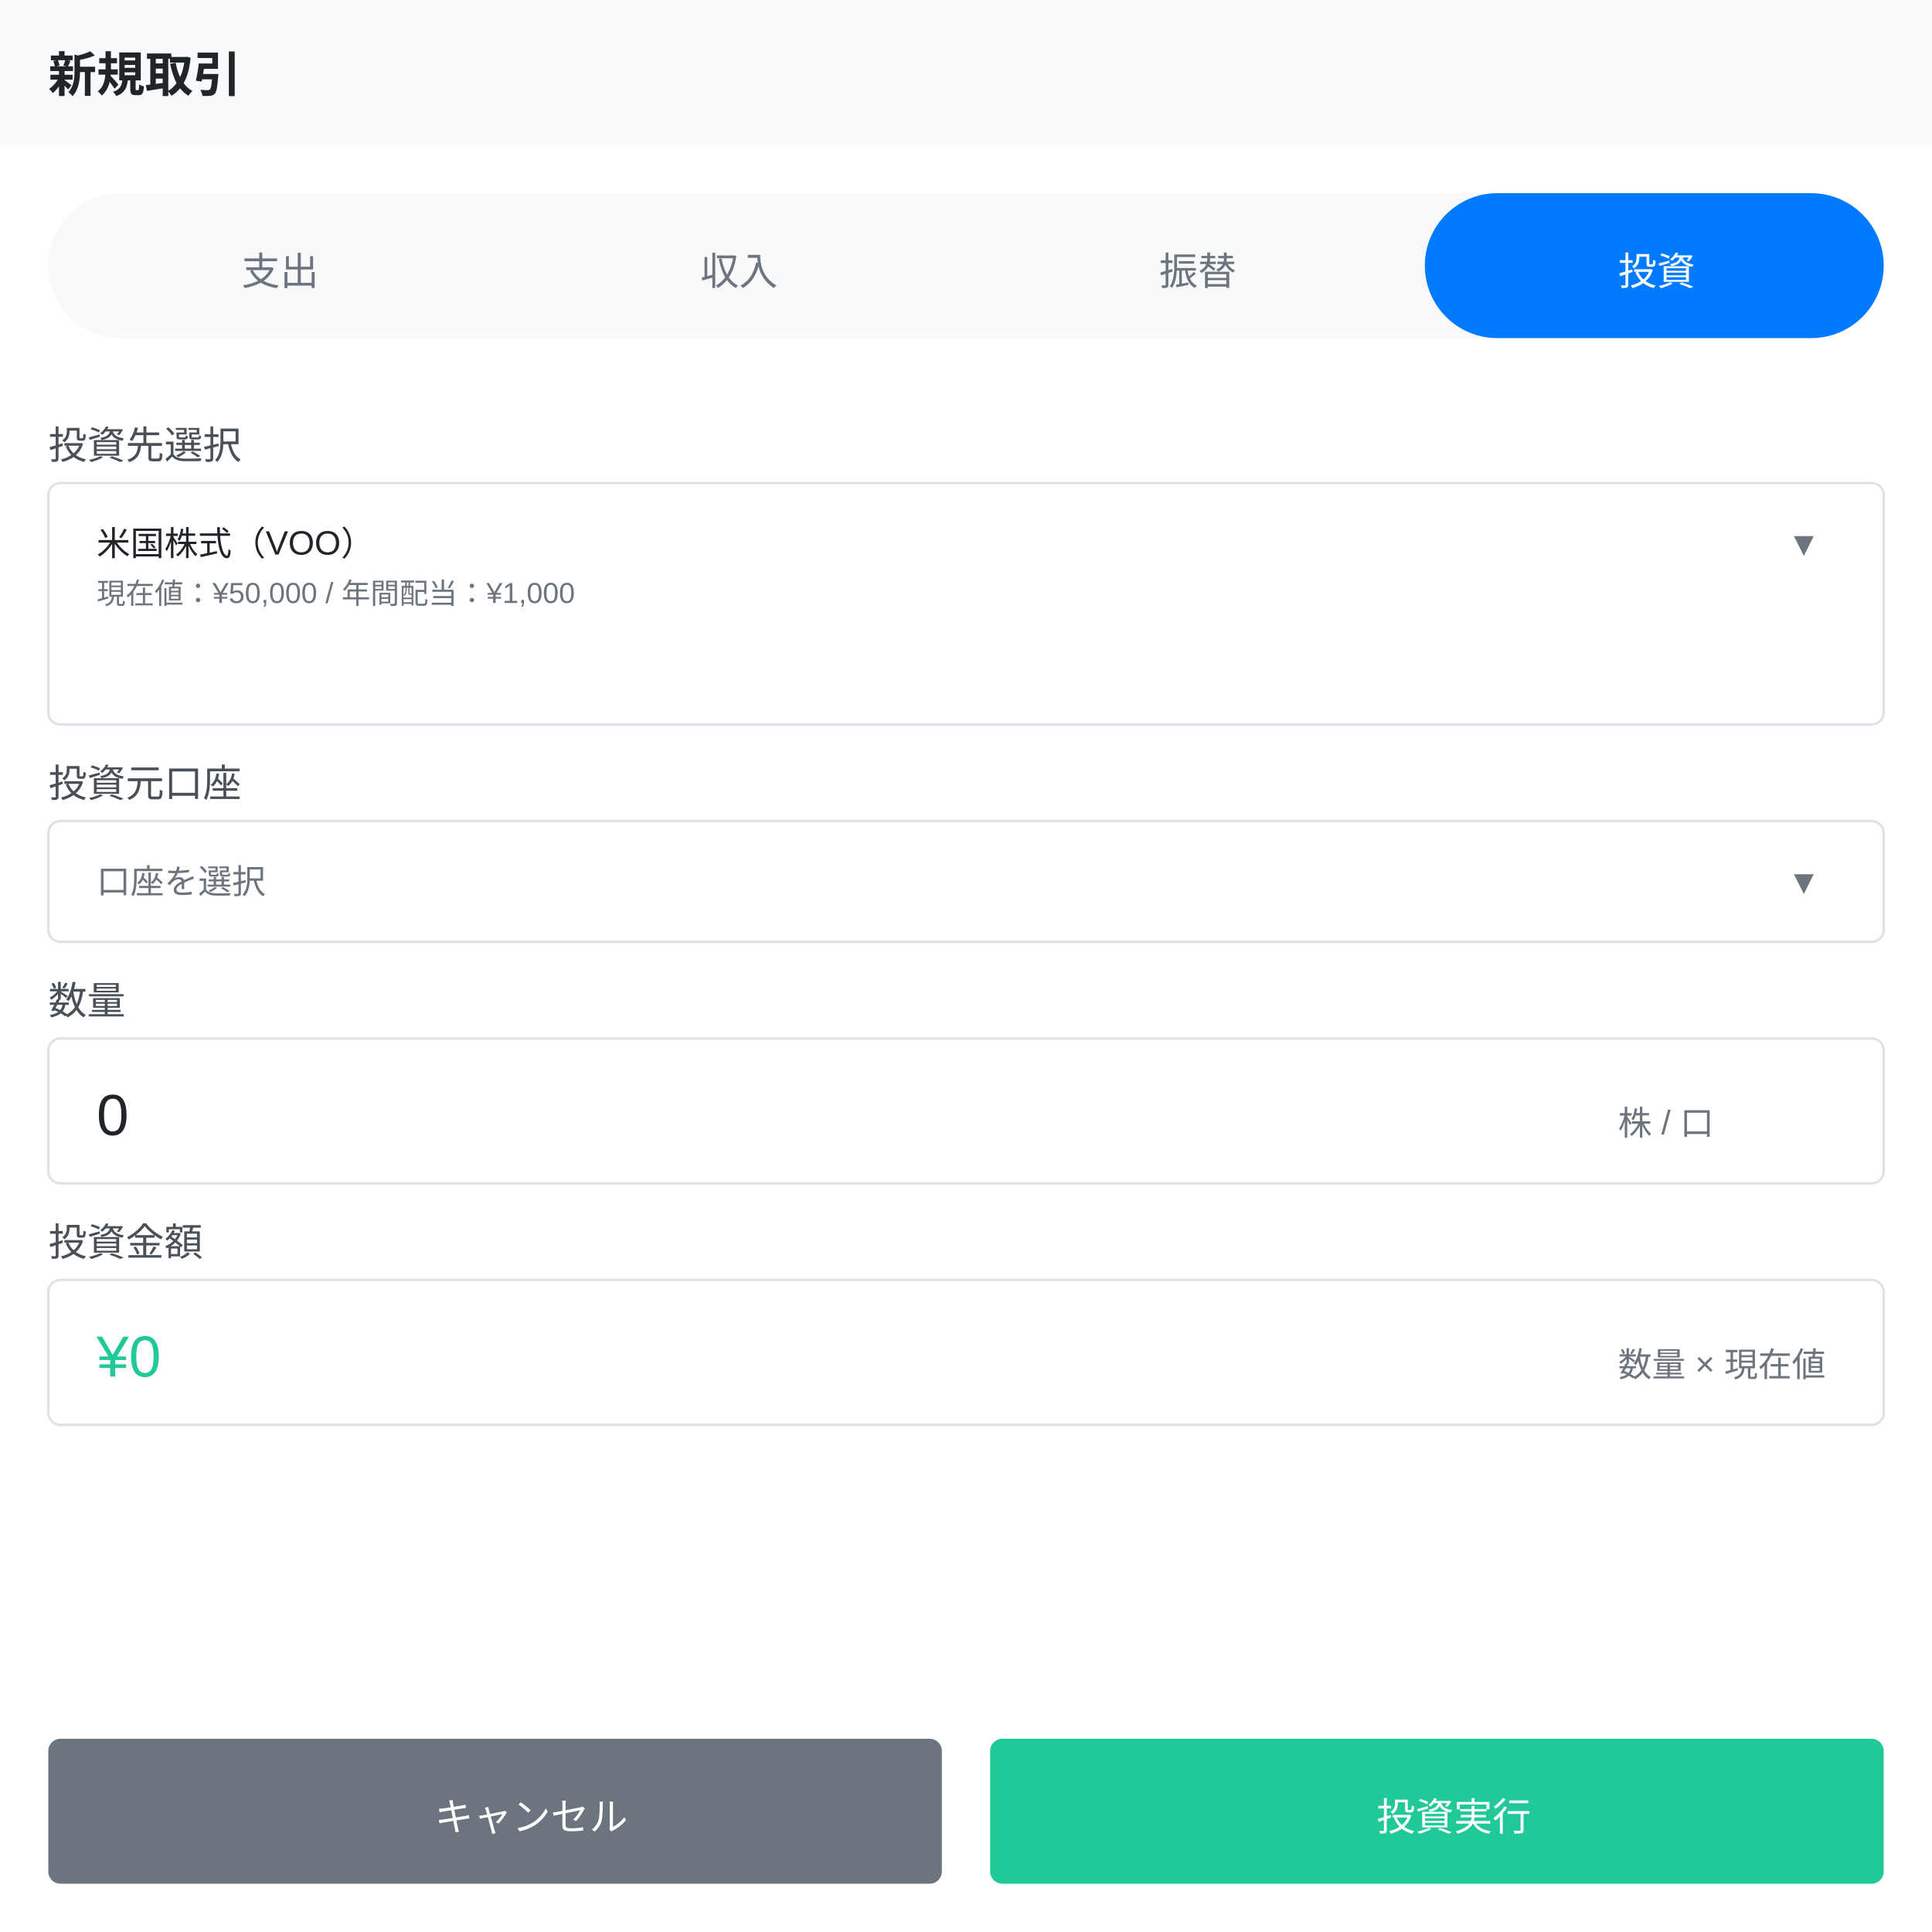
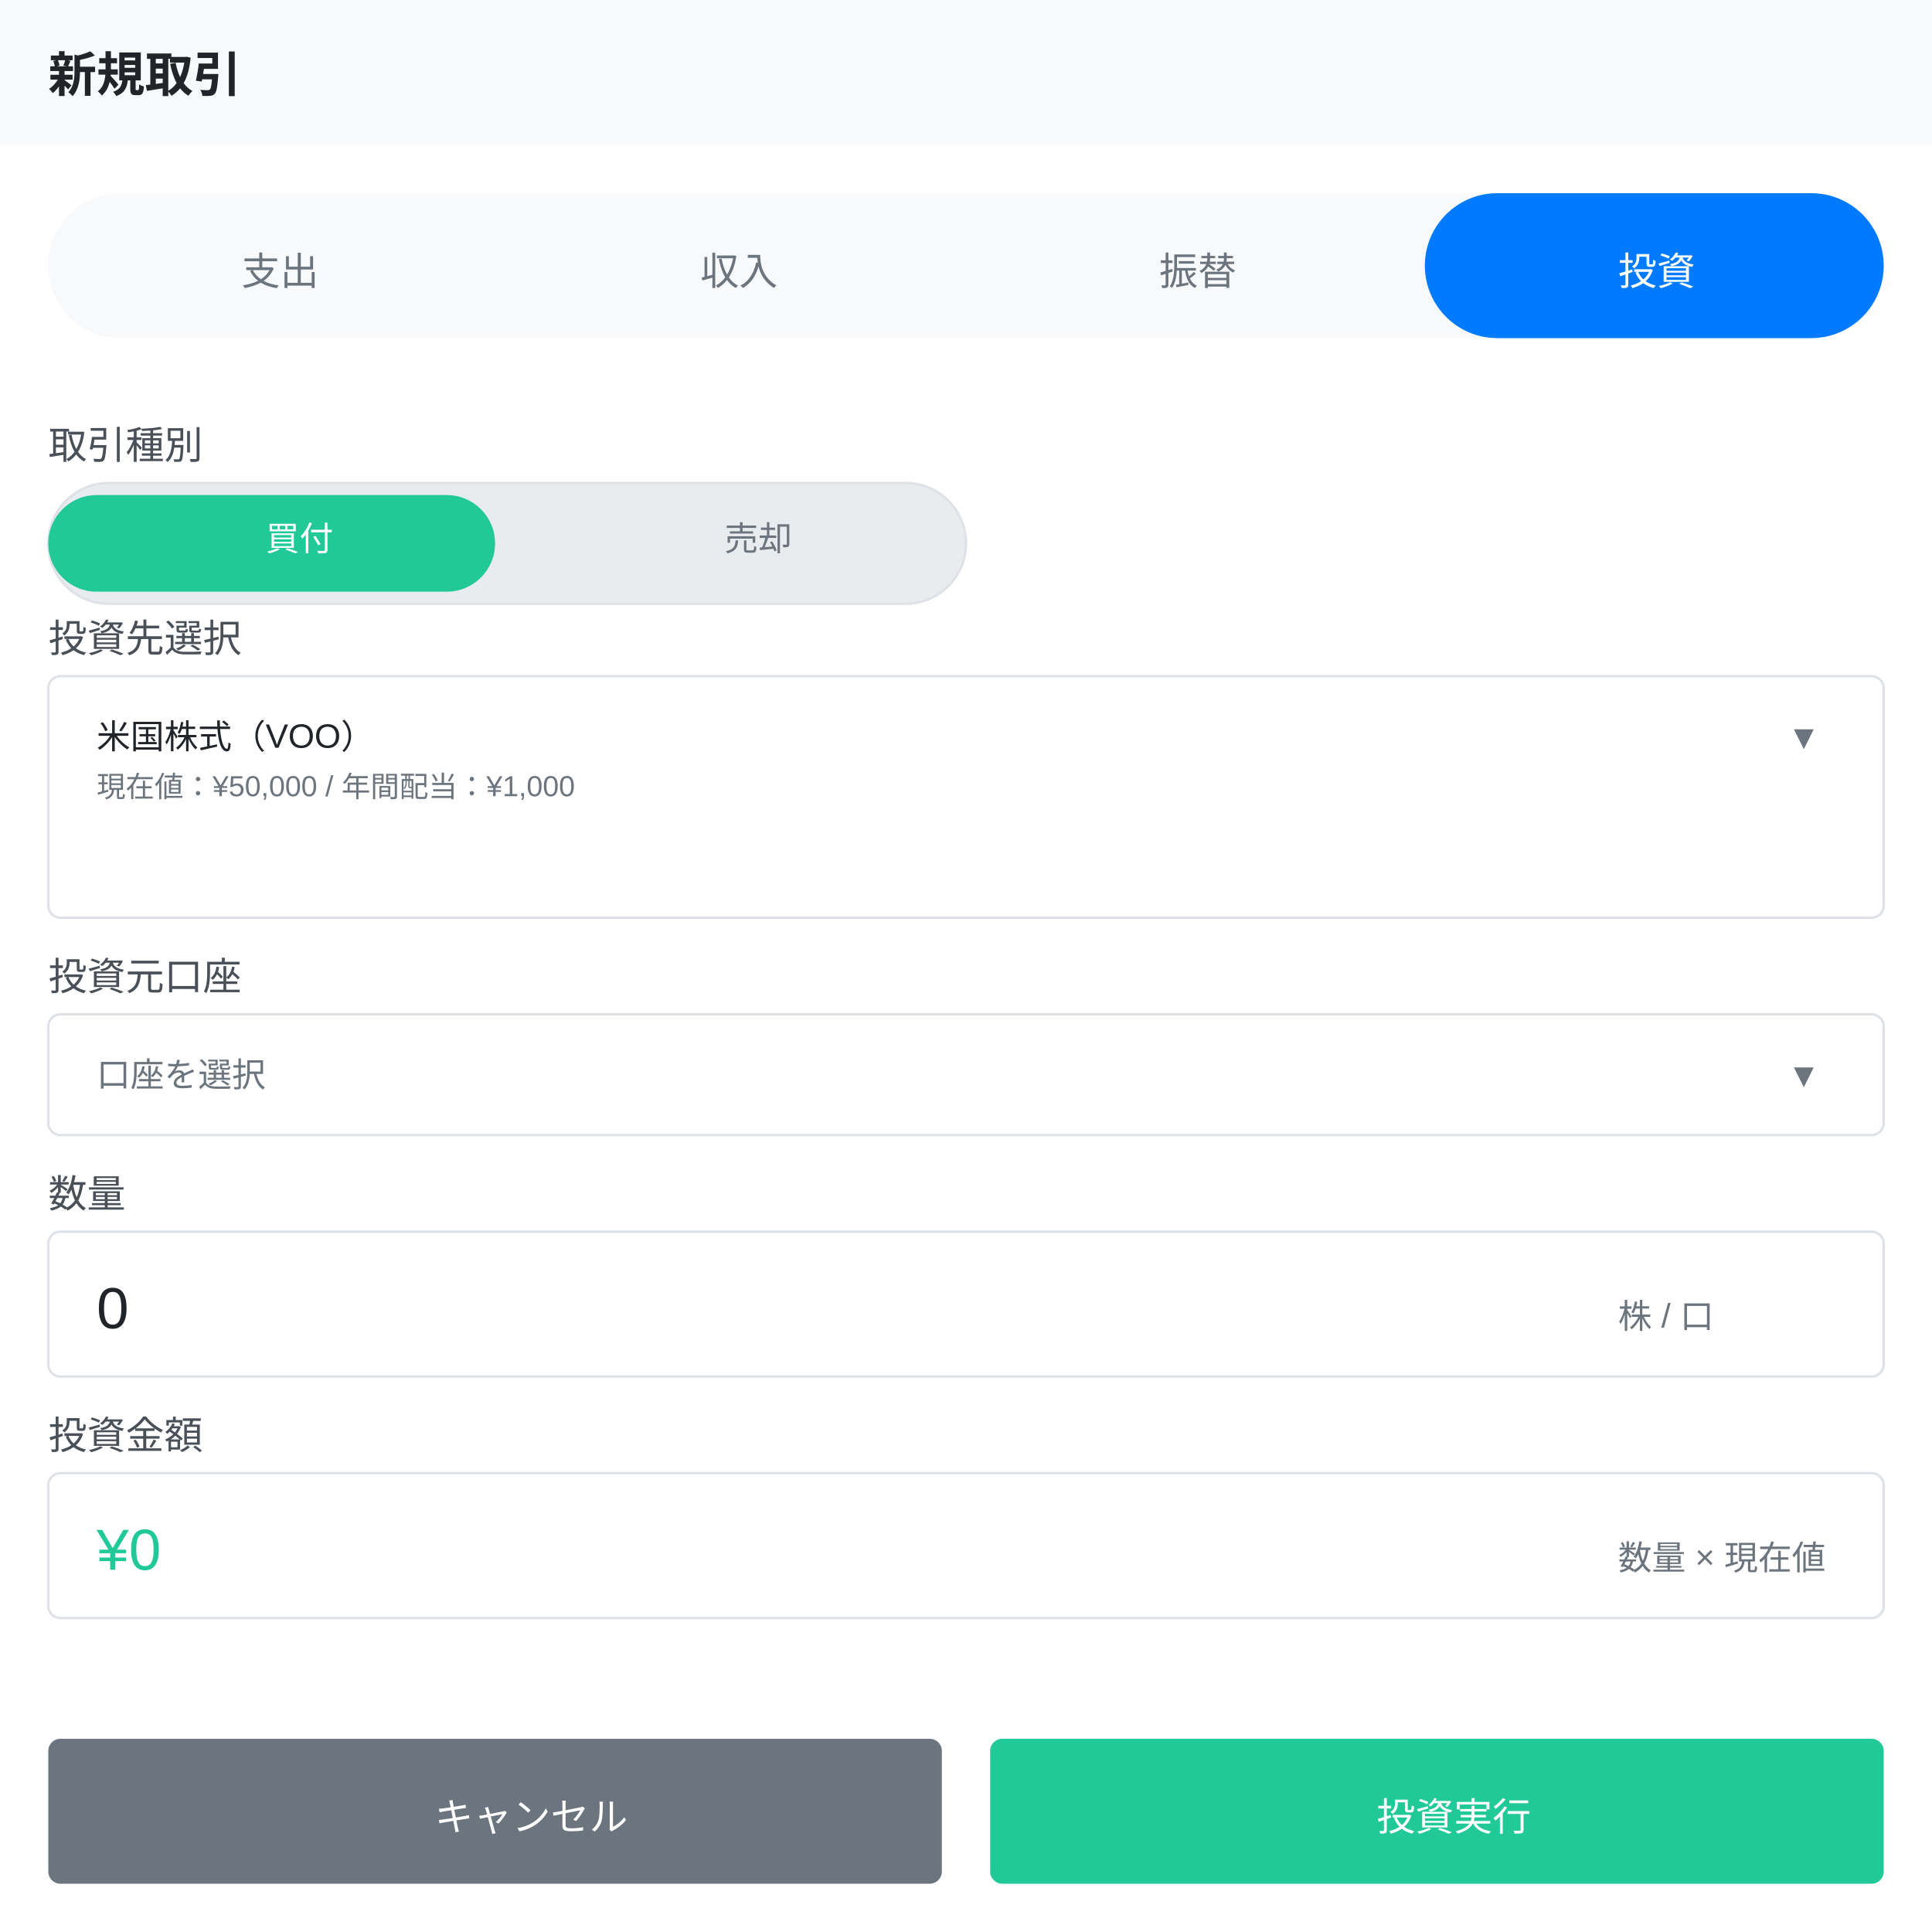
<svg xmlns="http://www.w3.org/2000/svg" width="800" height="800" viewBox="0 0 800 800">
  <rect width="800" height="800" fill="#ffffff" />
  <rect x="0" y="0" width="800" height="60" fill="#f8f9fa" />
  <text x="20" y="38" font-family="Arial" font-size="20" font-weight="bold" fill="#212529">新規取引</text>
  <g transform="translate(20, 80)">
    <rect width="760" height="60" rx="30" fill="#f8f9fa" />
    <rect width="190" height="60" rx="30" fill="#f8f9fa" />
    <rect x="190" width="190" height="60" rx="0" fill="#f8f9fa" />
    <rect x="380" width="190" height="60" rx="0" fill="#f8f9fa" />
    <rect x="570" width="190" height="60" rx="30" fill="#007bff" />
    <text x="80" y="38" font-family="Arial" font-size="16" fill="#6c757d">支出</text>
    <text x="270" y="38" font-family="Arial" font-size="16" fill="#6c757d">収入</text>
    <text x="460" y="38" font-family="Arial" font-size="16" fill="#6c757d">振替</text>
    <text x="650" y="38" font-family="Arial" font-size="16" fill="#ffffff">投資</text>
  </g>
  <g transform="translate(20, 160)">
+     <text x="0" y="30" font-family="Arial" font-size="16" fill="#495057">取引種別</text>
+     <rect x="0" y="40" width="380" height="50" rx="25" fill="#e9ecef" stroke="#dee2e6" />
+     <rect x="0" y="45" width="185" height="40" rx="20" fill="#20c997" />
+     <text x="90" y="68" font-family="Arial" font-size="14" fill="#ffffff">買付</text>
+     <text x="280" y="68" font-family="Arial" font-size="14" fill="#6c757d">売却</text>
+   </g>
+   <g transform="translate(20, 240)">
    <text x="0" y="30" font-family="Arial" font-size="16" fill="#495057">投資先選択</text>
    <rect x="0" y="40" width="760" height="100" rx="5" fill="#ffffff" stroke="#dee2e6" />
    <text x="20" y="70" font-family="Arial" font-size="14" fill="#212529">米国株式（VOO）</text>
    <text x="20" y="90" font-family="Arial" font-size="12" fill="#6c757d">現在値：¥50,000 / 年間配当：¥1,000</text>
    <text x="720" y="70" font-family="Arial" font-size="14" fill="#6c757d">▼</text>
  </g>
-   <g transform="translate(20, 300)">
+   <g transform="translate(20, 380)">
    <text x="0" y="30" font-family="Arial" font-size="16" fill="#495057">投資元口座</text>
    <rect x="0" y="40" width="760" height="50" rx="5" fill="#ffffff" stroke="#dee2e6" />
    <text x="20" y="70" font-family="Arial" font-size="14" fill="#6c757d">口座を選択</text>
    <text x="720" y="70" font-family="Arial" font-size="14" fill="#6c757d">▼</text>
  </g>
-   <g transform="translate(20, 390)">
+   <g transform="translate(20, 470)">
    <text x="0" y="30" font-family="Arial" font-size="16" fill="#495057">数量</text>
    <rect x="0" y="40" width="760" height="60" rx="5" fill="#ffffff" stroke="#dee2e6" />
    <text x="20" y="80" font-family="Arial" font-size="24" fill="#212529">0</text>
    <text x="650" y="80" font-family="Arial" font-size="14" fill="#6c757d">株 / 口</text>
  </g>
-   <g transform="translate(20, 490)">
+   <g transform="translate(20, 570)">
    <text x="0" y="30" font-family="Arial" font-size="16" fill="#495057">投資金額</text>
    <rect x="0" y="40" width="760" height="60" rx="5" fill="#ffffff" stroke="#dee2e6" />
    <text x="20" y="80" font-family="Arial" font-size="24" fill="#20c997">¥0</text>
    <text x="650" y="80" font-family="Arial" font-size="14" fill="#6c757d">数量 × 現在値</text>
  </g>
  <g transform="translate(20, 720)">
    <rect width="370" height="60" rx="5" fill="#6c757d" />
    <text x="160" y="38" font-family="Arial" font-size="16" fill="#ffffff">キャンセル</text>
    <rect x="390" width="370" height="60" rx="5" fill="#20c997" />
    <text x="550" y="38" font-family="Arial" font-size="16" fill="#ffffff">投資実行</text>
  </g>
</svg>
